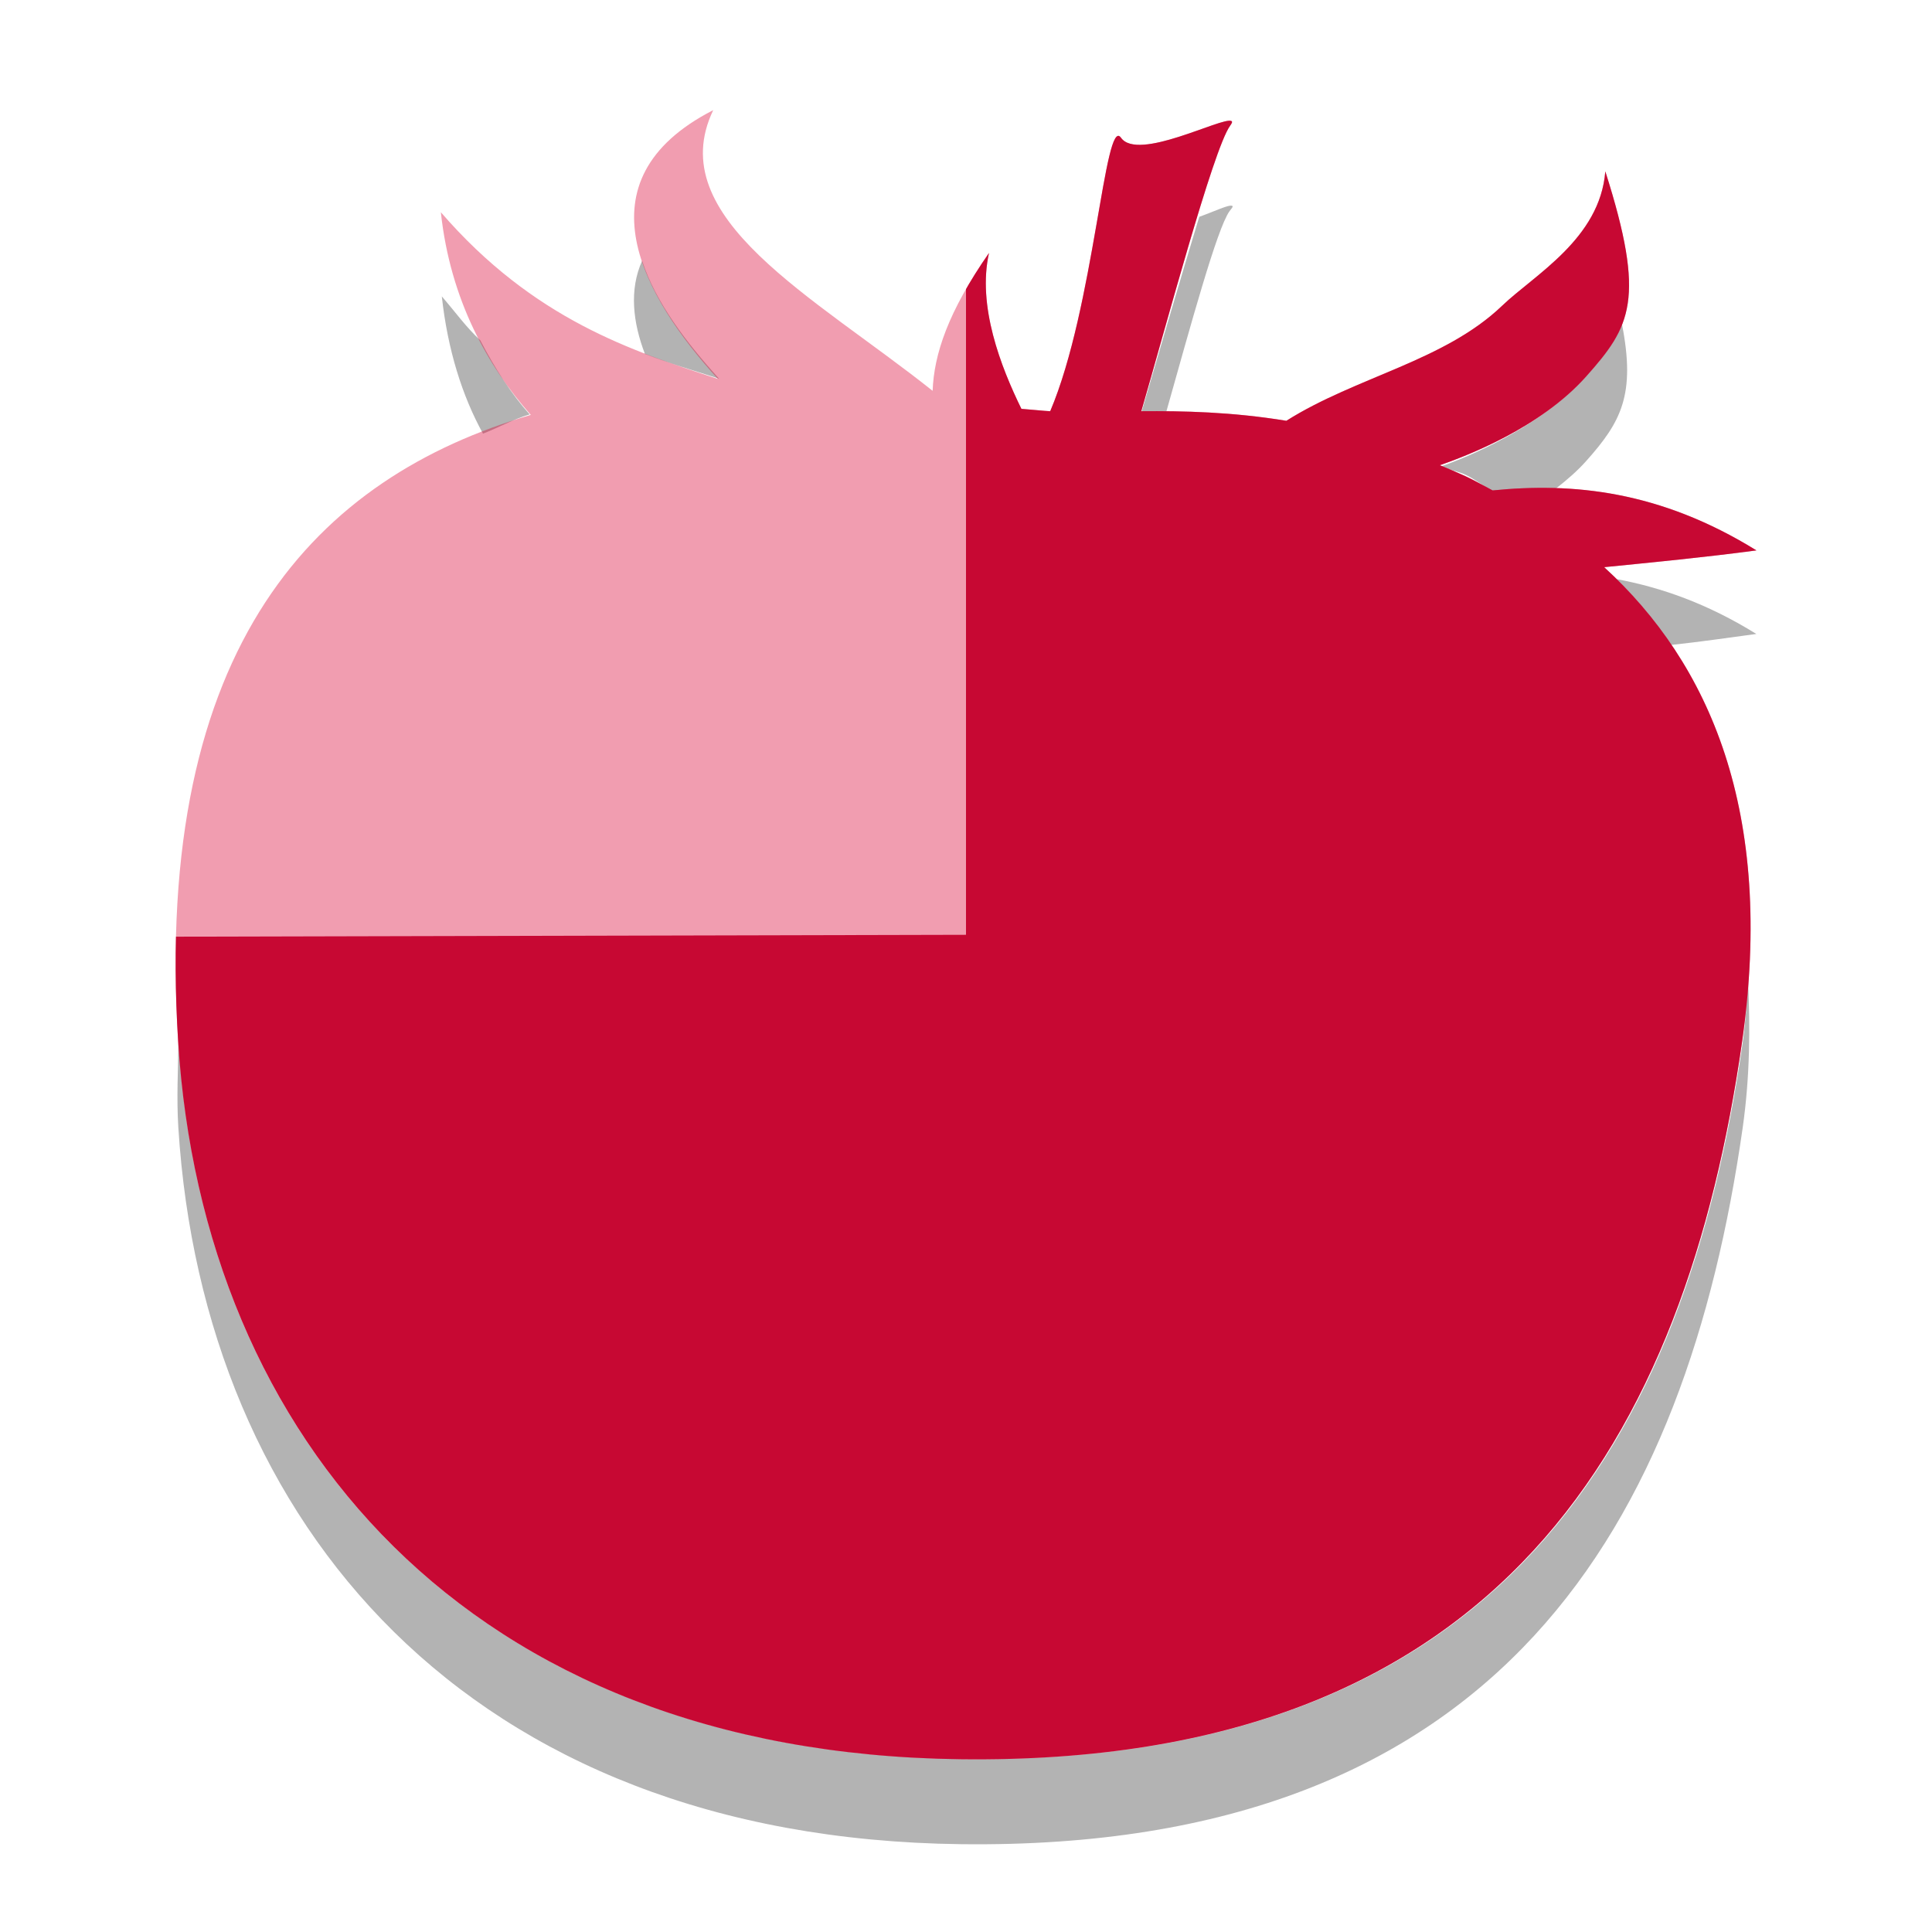
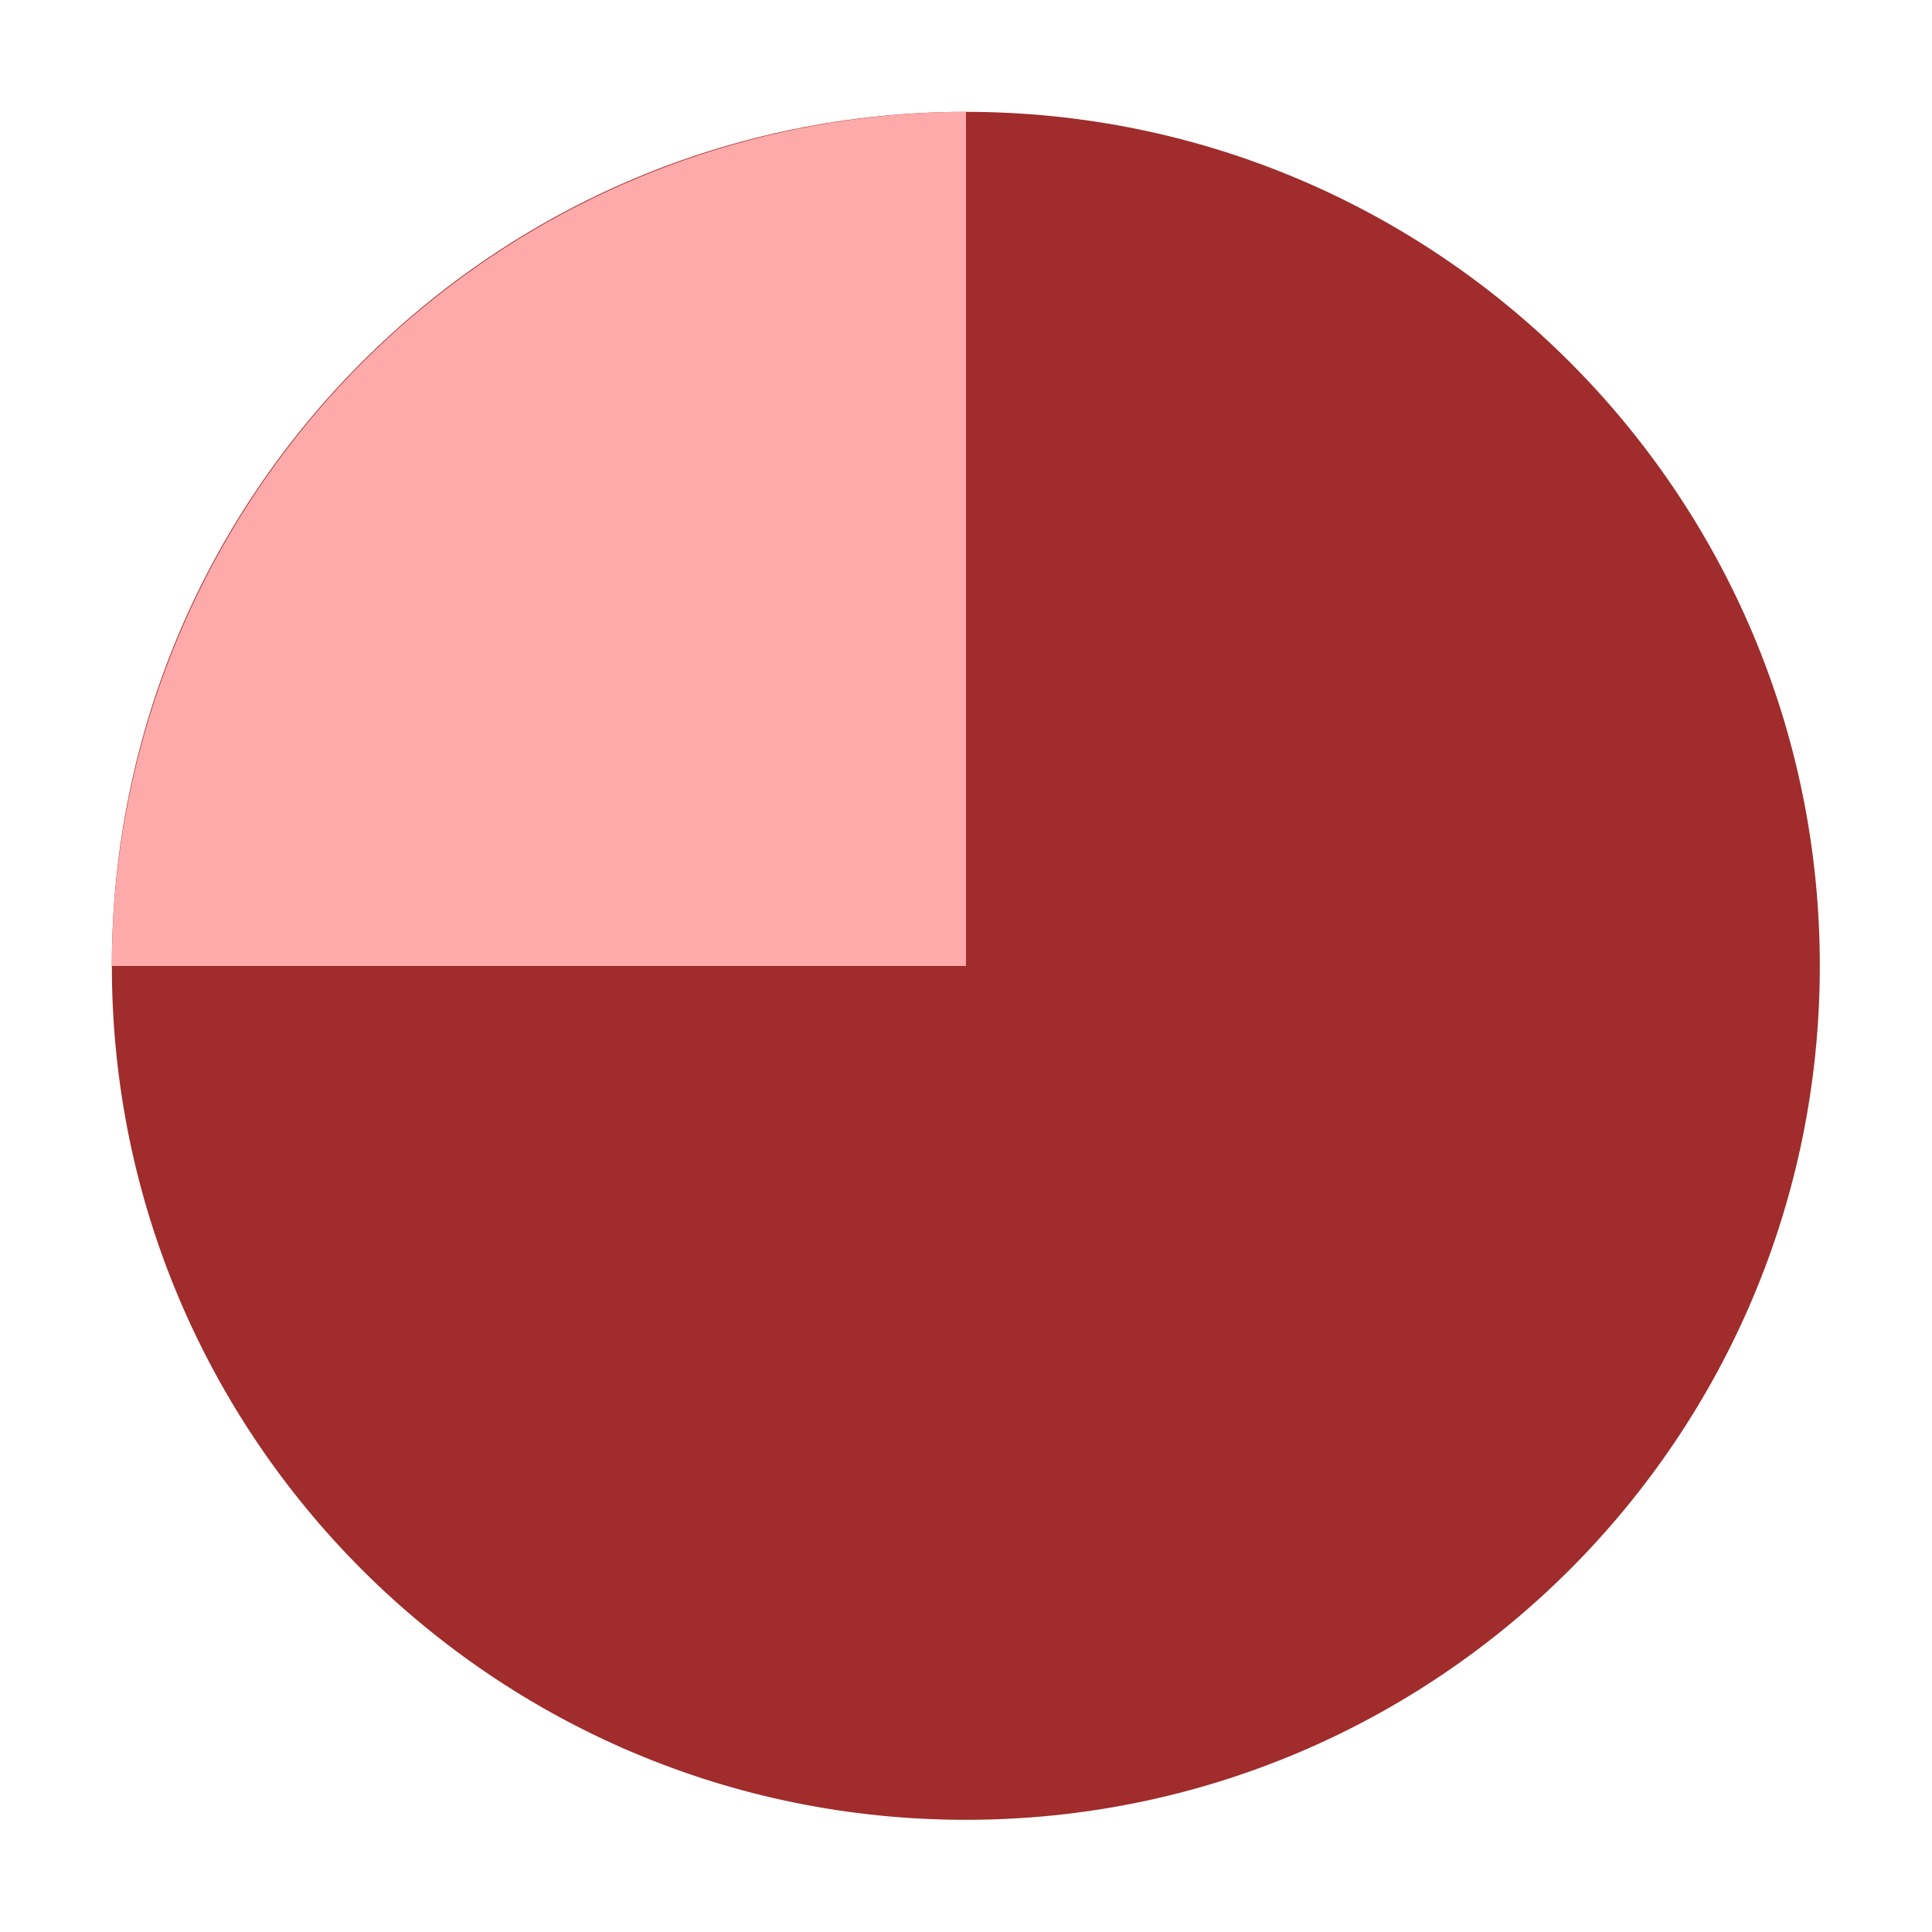
- <svg xmlns="http://www.w3.org/2000/svg" xmlns:xlink="http://www.w3.org/1999/xlink" width="22" height="22" id="svg2" version="1.1" enable-background="new">
-   <defs id="defs4">
-     <clipPath clipPathUnits="userSpaceOnUse" id="clipPath4137">
-       <path style="opacity:0.6;color:#000000;fill:#393935;fill-opacity:0.6;stroke:none;stroke-width:2;marker:none;visibility:visible;display:inline;overflow:visible;enable-background:accumulate" id="path4139" d="M 27,11 A 16,16 0 1 1 10.962,-5 L 11,11 z" transform="matrix(0,-1,1,0,-24.99997,49.0432)" />
-     </clipPath>
-   </defs>
-   <g id="layer2" style="display:inline;" transform="translate(0,-26)">
-     <path style="opacity:0.3;fill-opacity:1" d="M 14.031 2.344 C 13.993 2.327 13.832 2.406 13.656 2.469 C 13.431 3.209 13.161 4.136 13 4.688 C 13.089 4.687 13.187 4.687 13.281 4.688 C 13.556 3.713 13.858 2.604 14 2.406 C 14.024 2.373 14.047 2.351 14.031 2.344 z M 7.312 2.969 C 7.163 3.301 7.207 3.672 7.344 4.031 C 7.624 4.139 7.925 4.227 8.188 4.312 C 7.822 3.91 7.467 3.446 7.312 2.969 z M 5.031 3.375 C 5.097 3.979 5.262 4.507 5.5 4.938 C 5.678 4.869 5.846 4.773 6.031 4.719 C 5.817 4.477 5.639 4.201 5.469 3.875 C 5.312 3.731 5.185 3.553 5.031 3.375 z M 18.469 3.688 C 18.388 3.901 18.252 4.068 18.062 4.281 C 17.536 4.873 16.698 5.211 16.406 5.312 C 16.503 5.353 16.59 5.361 16.688 5.406 C 16.795 5.456 16.895 5.539 17 5.594 C 17.237 5.57 17.47 5.554 17.719 5.562 C 17.839 5.468 17.96 5.365 18.062 5.25 C 18.46 4.804 18.628 4.495 18.469 3.688 z M 18.406 6.594 C 18.638 6.821 18.842 7.066 19.031 7.344 C 19.358 7.309 19.672 7.263 20 7.219 C 19.438 6.871 18.915 6.689 18.406 6.594 z M 19.906 11.188 C 19.89 11.412 19.878 11.635 19.844 11.875 C 19.205 16.345 17.118 20.11 10.938 20.031 C 5.331 19.96 2.316 16.381 2.031 11.875 C 2.029 12.19 2.009 12.499 2.031 12.844 C 2.316 17.35 5.331 20.929 10.938 21 C 17.118 21.078 19.205 17.313 19.844 12.844 C 19.929 12.248 19.929 11.691 19.906 11.188 z " transform="translate(0,26)" id="use4392" />
-     <path style="fill-opacity:1" d="m -16.881,28.654 c -1.558,0.8 -0.789,2.129 0.055,3.059 -0.97,-0.316 -2.096,-0.674 -3.154,-1.898 0.109,1.009 0.54,1.76 1.024,2.308 -2.421,0.711 -4.302,2.6 -4.015,7.142 0.284,4.506 3.297,8.095 8.904,8.166 6.18,0.078 8.264,-3.697 8.904,-8.166 0.375,-2.624 -0.373,-4.314 -1.57,-5.408 0.56,-0.056 1.152,-0.113 1.734,-0.191 -1.102,-0.682 -2.095,-0.774 -3.004,-0.683 -0.105,-0.055 -0.206,-0.114 -0.314,-0.164 -0.098,-0.045 -0.19,-0.083 -0.287,-0.123 0.292,-0.102 1.139,-0.419 1.666,-1.011 0.506,-0.568 0.684,-0.873 0.218,-2.335 -0.061,0.768 -0.809,1.179 -1.174,1.529 -0.659,0.632 -1.66,0.808 -2.458,1.311 -0.623,-0.102 -1.178,-0.113 -1.652,-0.109 0.268,-0.92 0.818,-2.983 1.011,-3.25 0.024,-0.033 0.029,-0.048 0.014,-0.055 -0.109,-0.047 -1.064,0.464 -1.256,0.191 -0.185,-0.263 -0.304,1.932 -0.806,3.114 -0.072,-0.003 -0.227,-0.02 -0.328,-0.027 -0.236,-0.482 -0.504,-1.173 -0.369,-1.775 -0.464,0.667 -0.627,1.153 -0.642,1.57 -1.347,-1.073 -3.085,-1.97 -2.499,-3.195 z" id="path3801" />
-     <use style="opacity:0.4;fill:#dd0939;fill-opacity:1" height="22" width="22" transform="translate(24.99997,-1.398463)" id="use4959" xlink:href="#path3801" y="0" x="0" />
-     <use x="0" y="0" xlink:href="#path3801" id="use4112" transform="translate(24.99997,-1.398463)" width="22" height="22" style="fill:#c70833;fill-opacity:1" clip-path="url(#clipPath4137)" />
+ <svg xmlns="http://www.w3.org/2000/svg" width="22" height="22" viewBox="0 0 5.821 5.821" version="1.1" id="svg5">
+   <defs id="defs2" />
+   <g id="layer1">
+     <circle style="fill:#a02c2c;stroke:none;stroke-width:0.025" id="path846" cx="2.91" cy="2.91" r="2.573" />
+     <path id="path69025" style="fill:#ffaaaa;stroke:none;stroke-width:0.095" transform="scale(0.2645833)" d="M 11,1.273 A 9.726,9.726 0 0 0 7.996,1.754 L 11,11 Z M 11,11 1.754,7.996 A 9.726,9.726 0 0 0 1.273,11 Z M 11,11 3.137,5.287 A 9.726,9.726 0 0 0 1.754,7.996 Z M 11,11 5.287,3.137 A 9.726,9.726 0 0 0 3.137,5.287 Z M 11,11 7.996,1.754 A 9.726,9.726 0 0 0 5.287,3.137 Z" />
  </g>
</svg>
